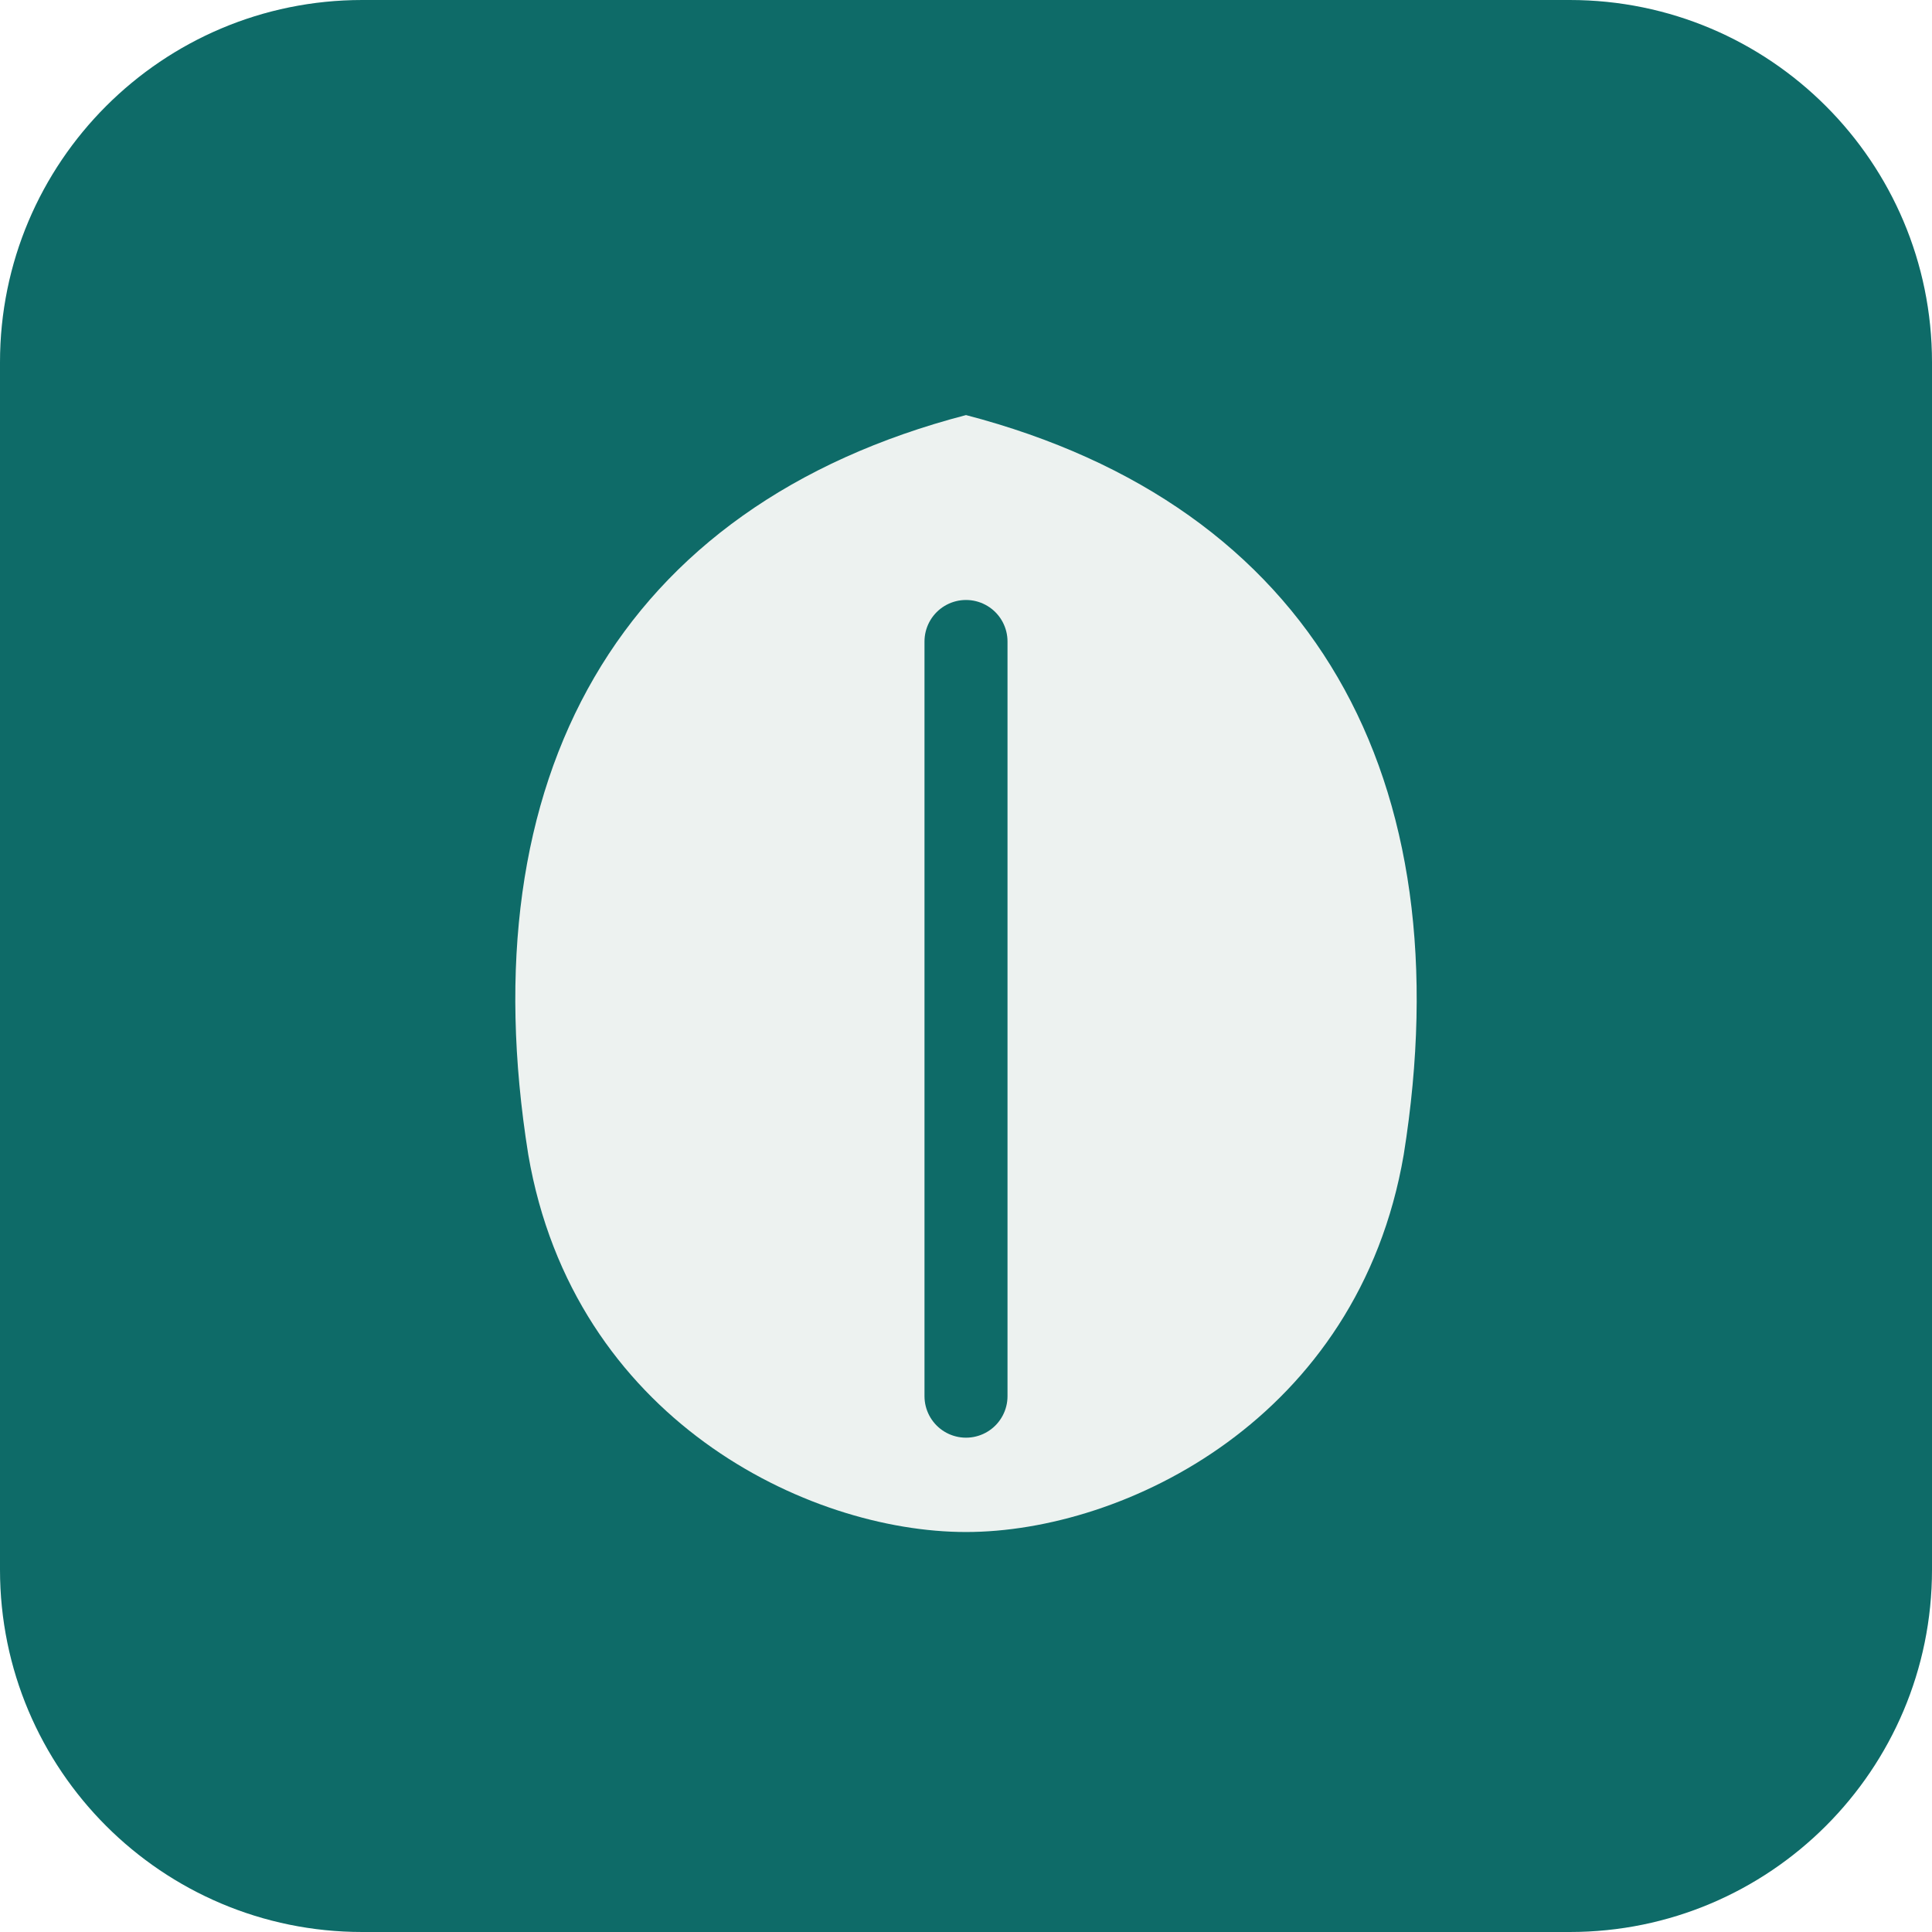
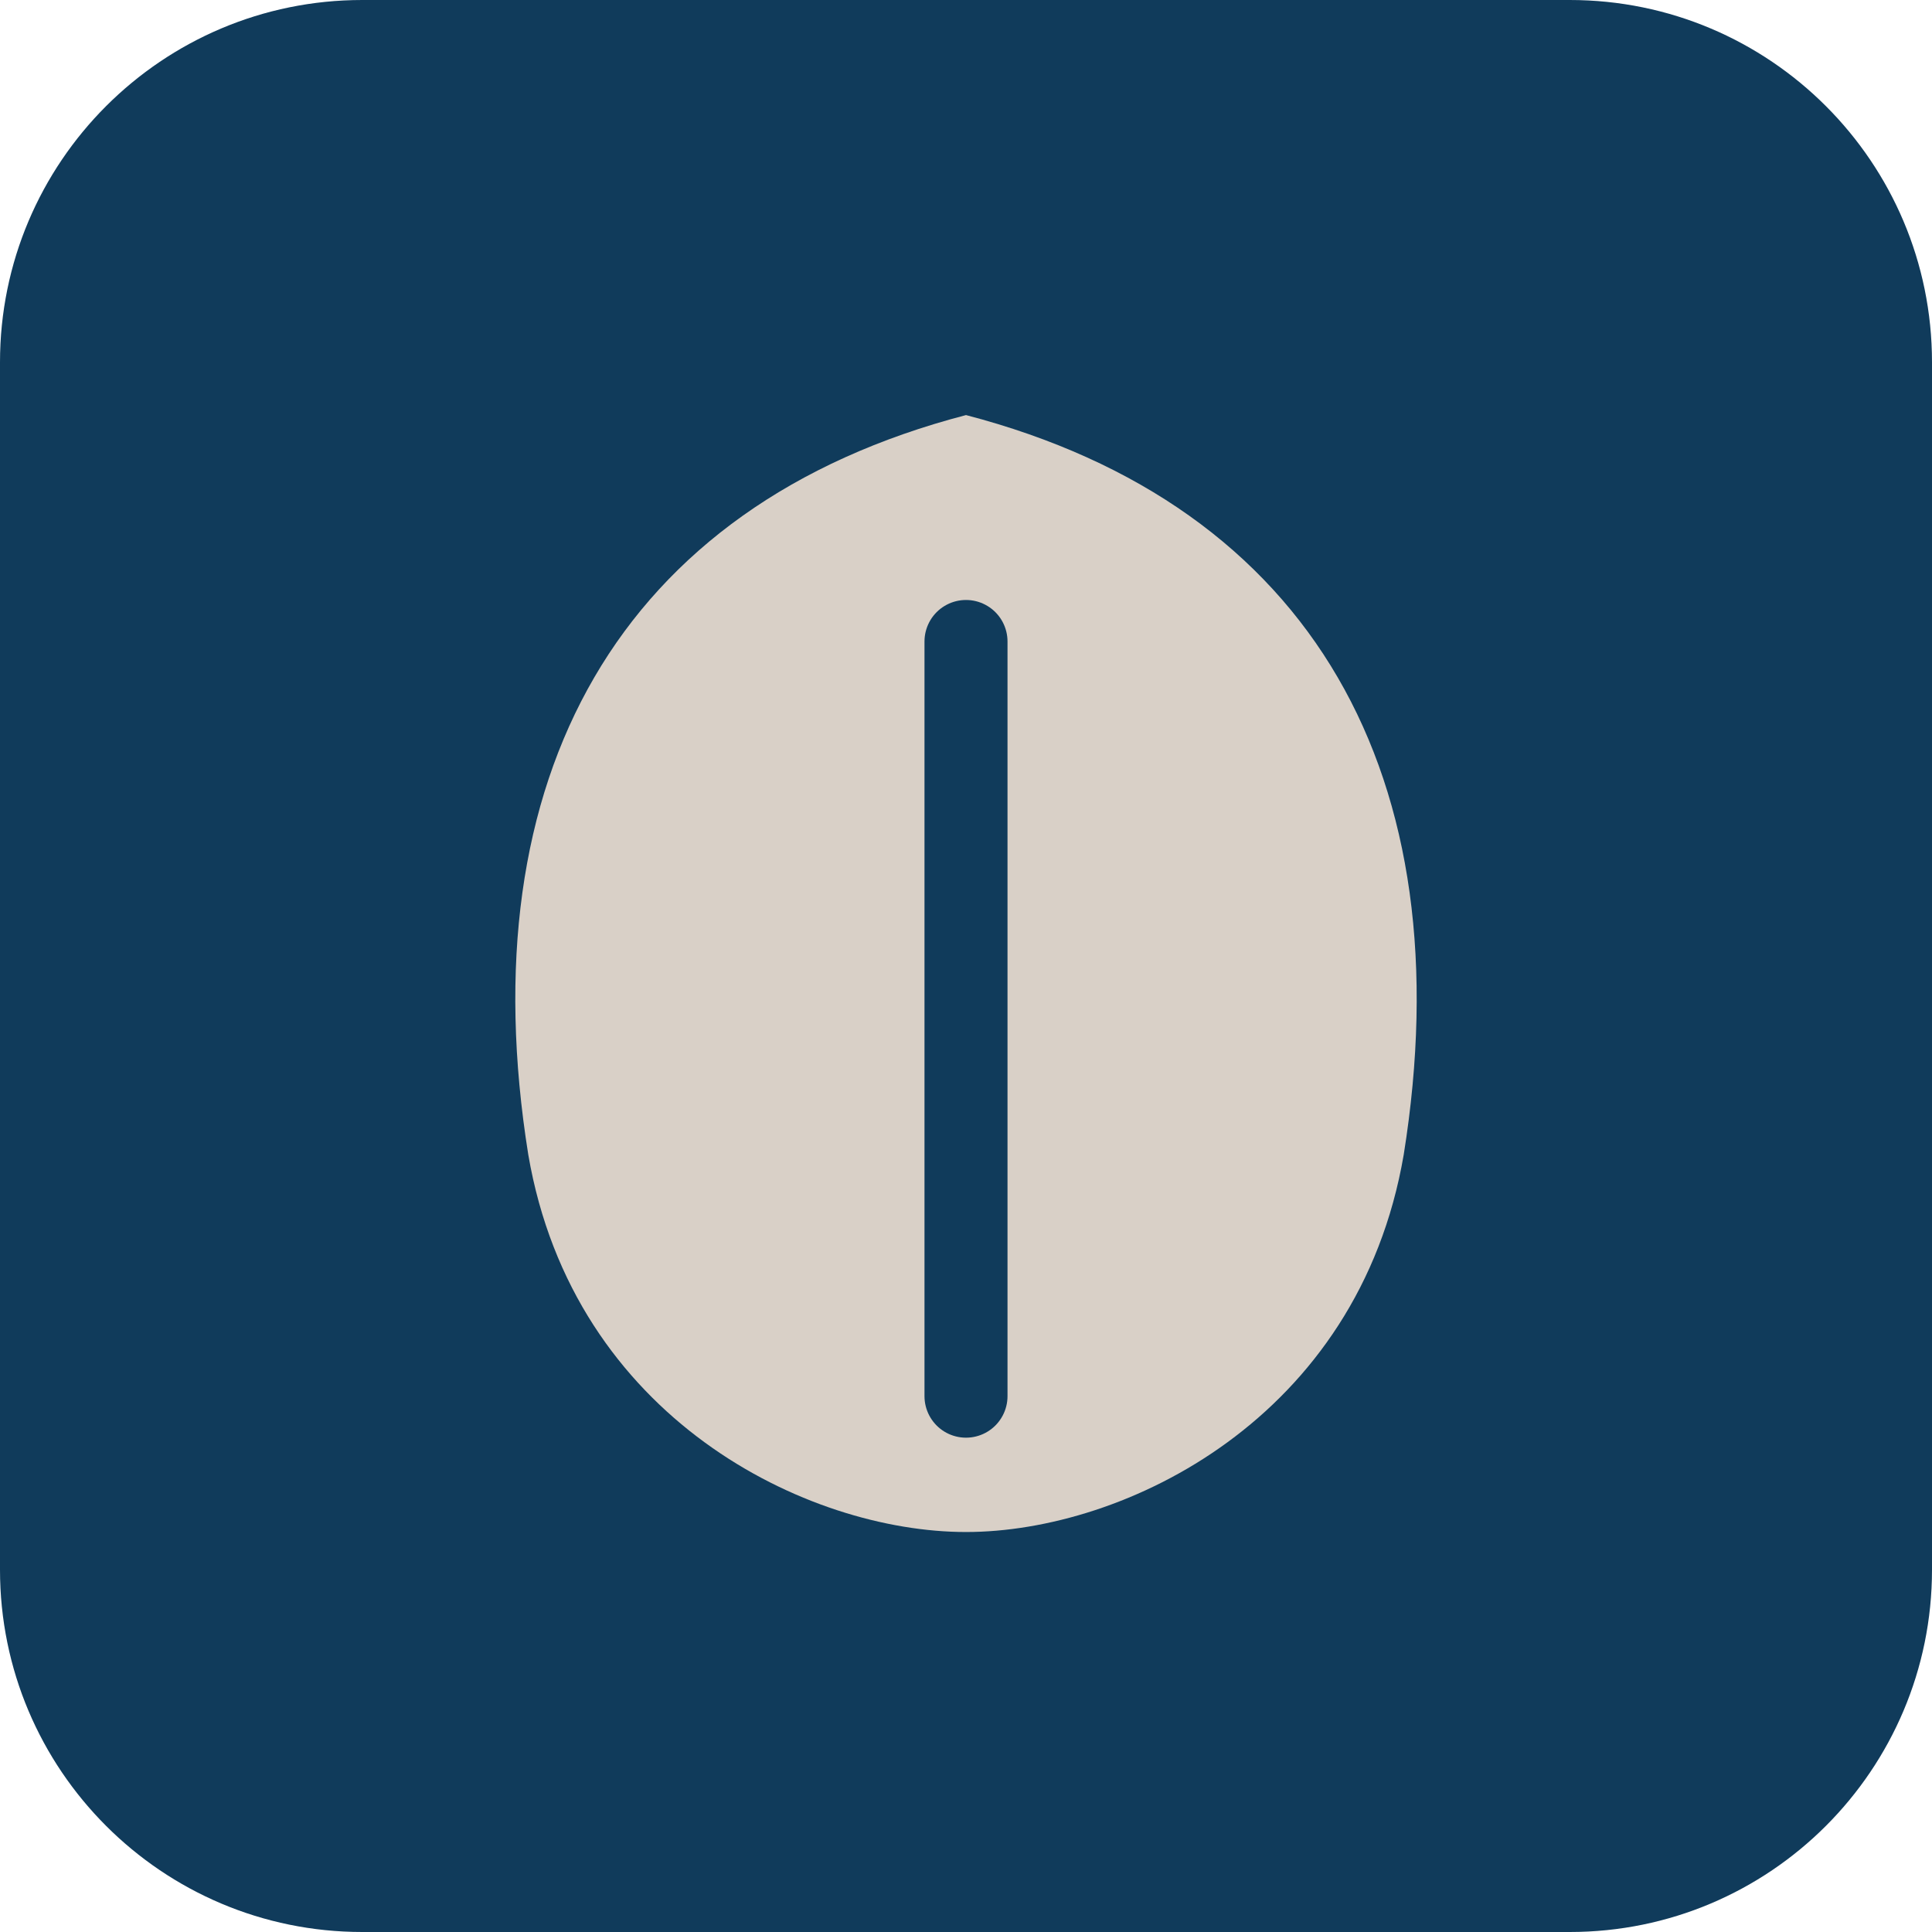
<svg xmlns="http://www.w3.org/2000/svg" viewBox="0 0 512 512">
-   <rect width="512" height="512" rx="96" fill="#0e6b68" />
-   <path d="M256 110c-92 24-132 96-116 196 12 70 74 100 116 100s104-30 116-100c16-100-24-172-116-196z" fill="#edf2f0" />
-   <path d="M256 170v200" stroke="#0e6b68" stroke-width="22" stroke-linecap="round" />
+   <rect width="512" height="512" rx="96" fill="#103B5B" />
+   <path d="M256 110c-92 24-132 96-116 196 12 70 74 100 116 100s104-30 116-100c16-100-24-172-116-196z" fill="#D9D0C7" />
+   <path d="M256 170v200" stroke="#103B5B" stroke-width="22" stroke-linecap="round" />
</svg>
